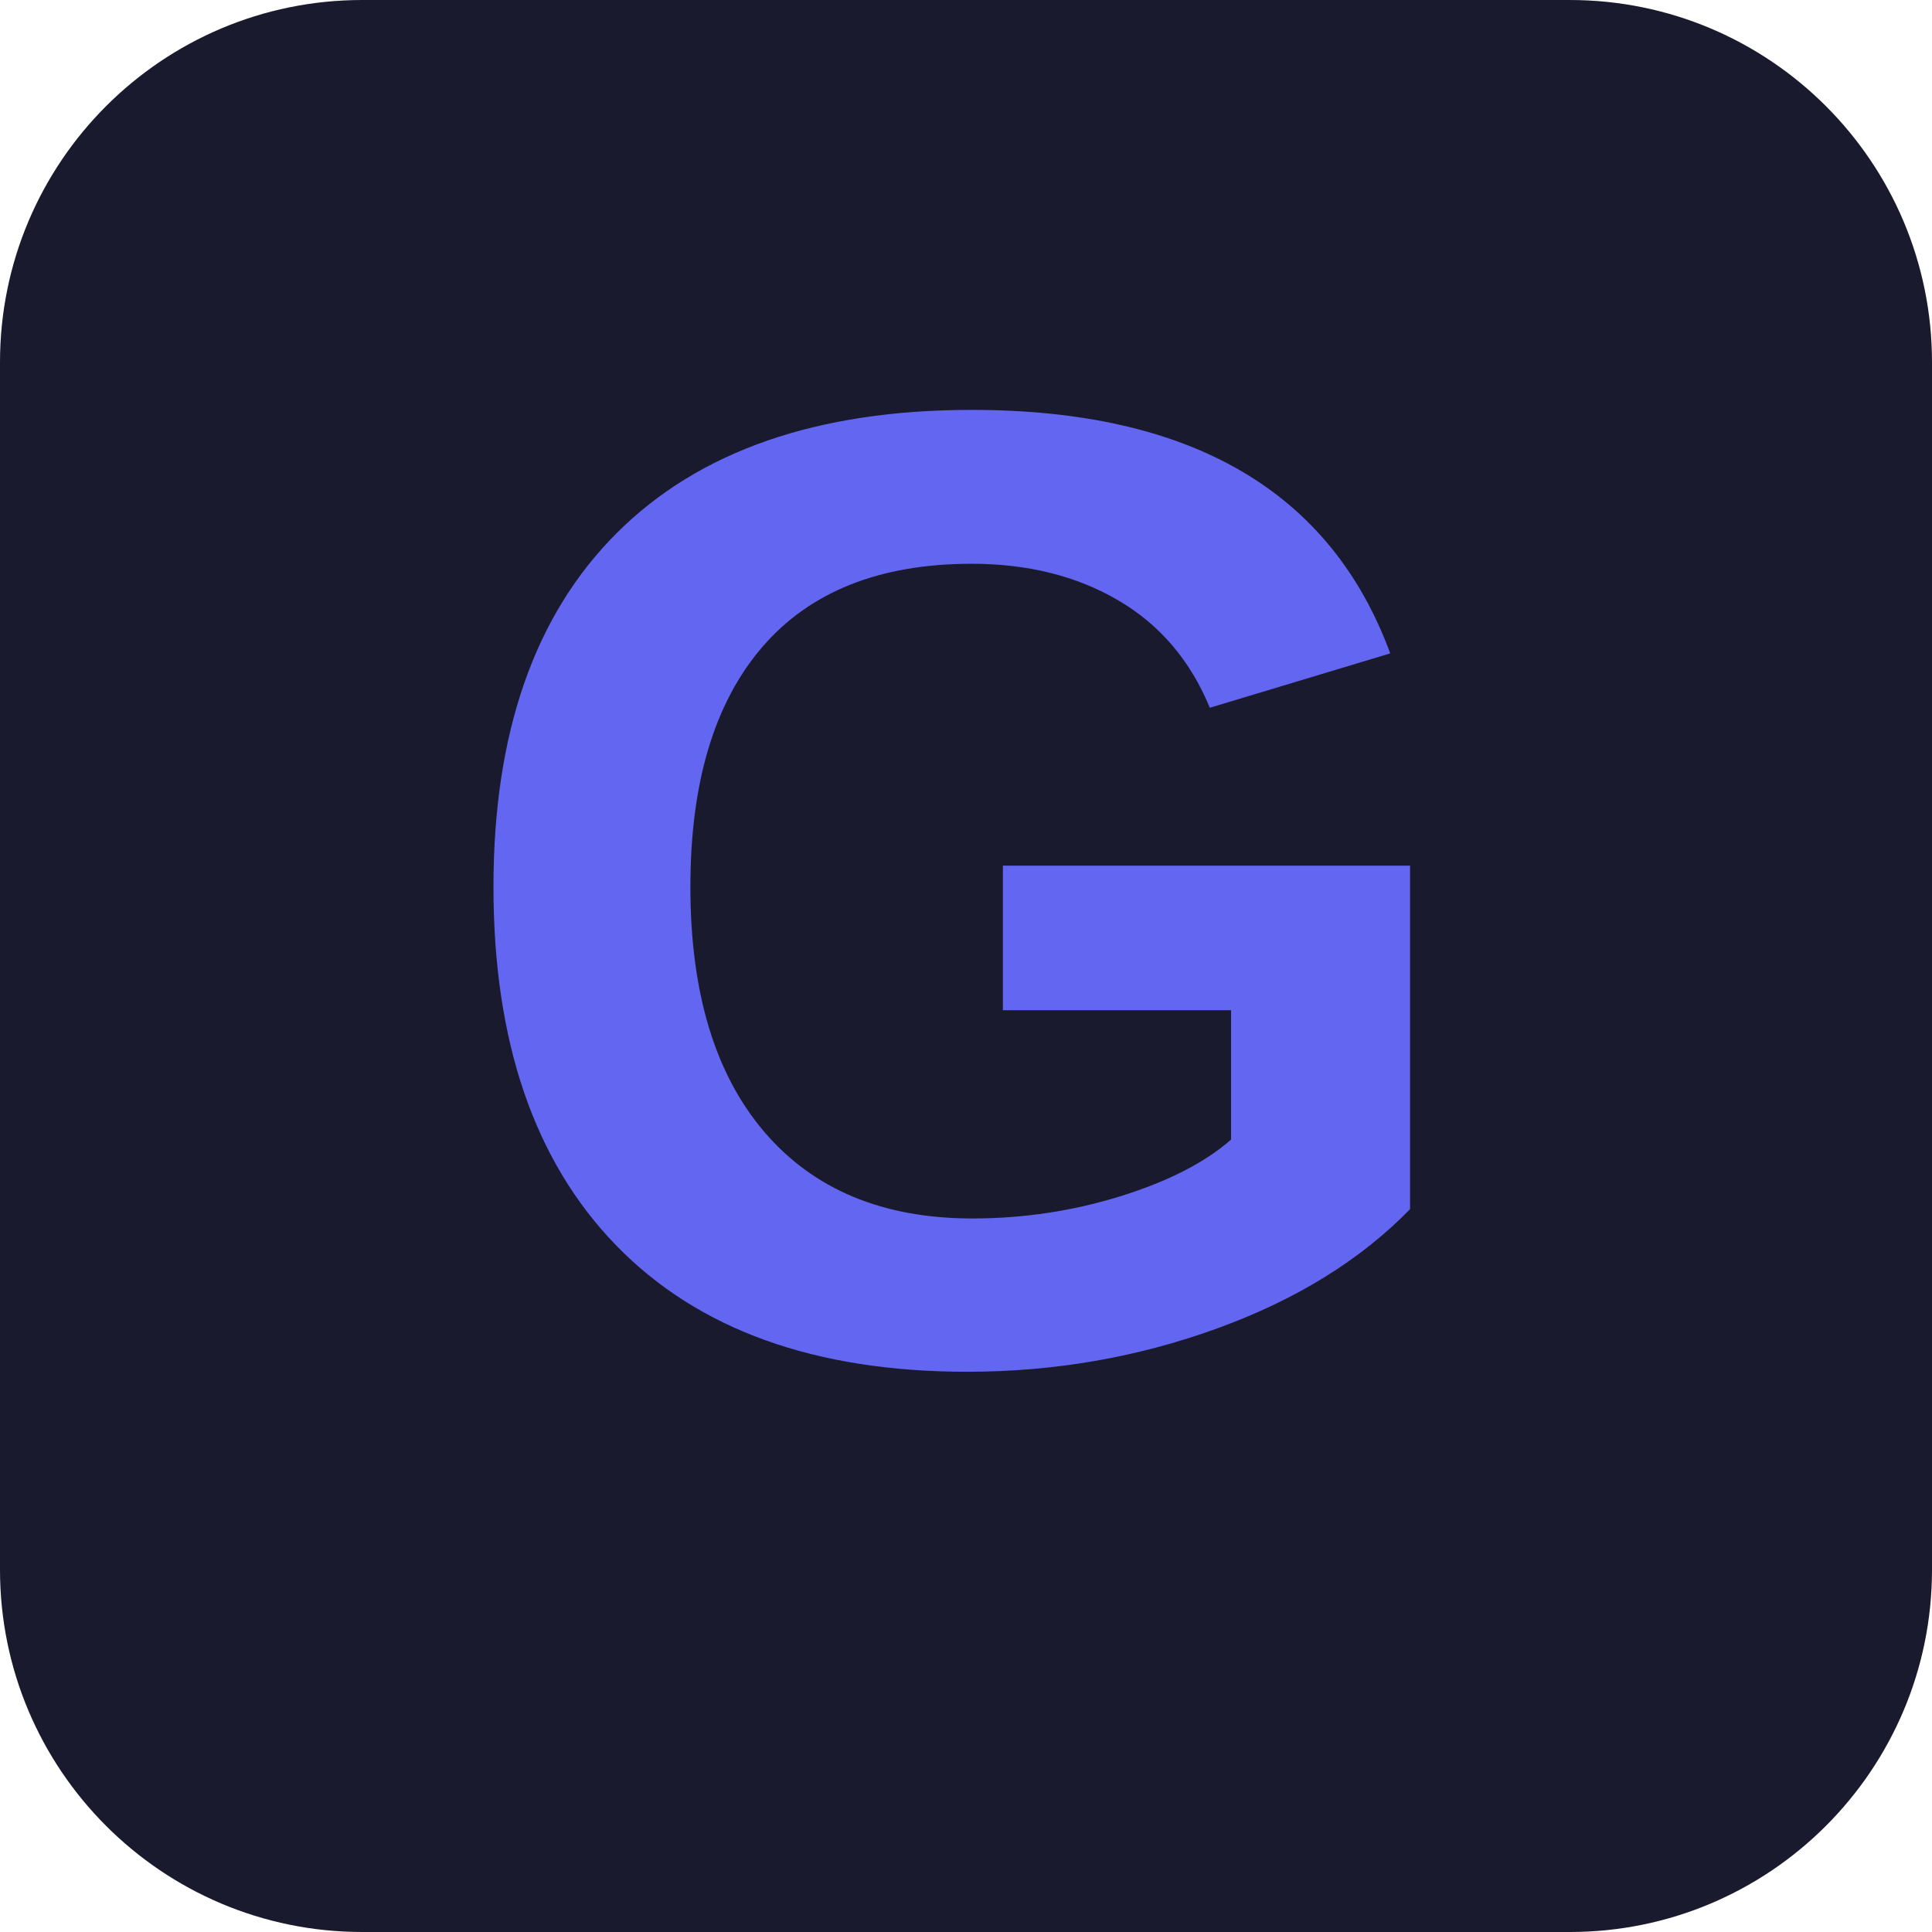
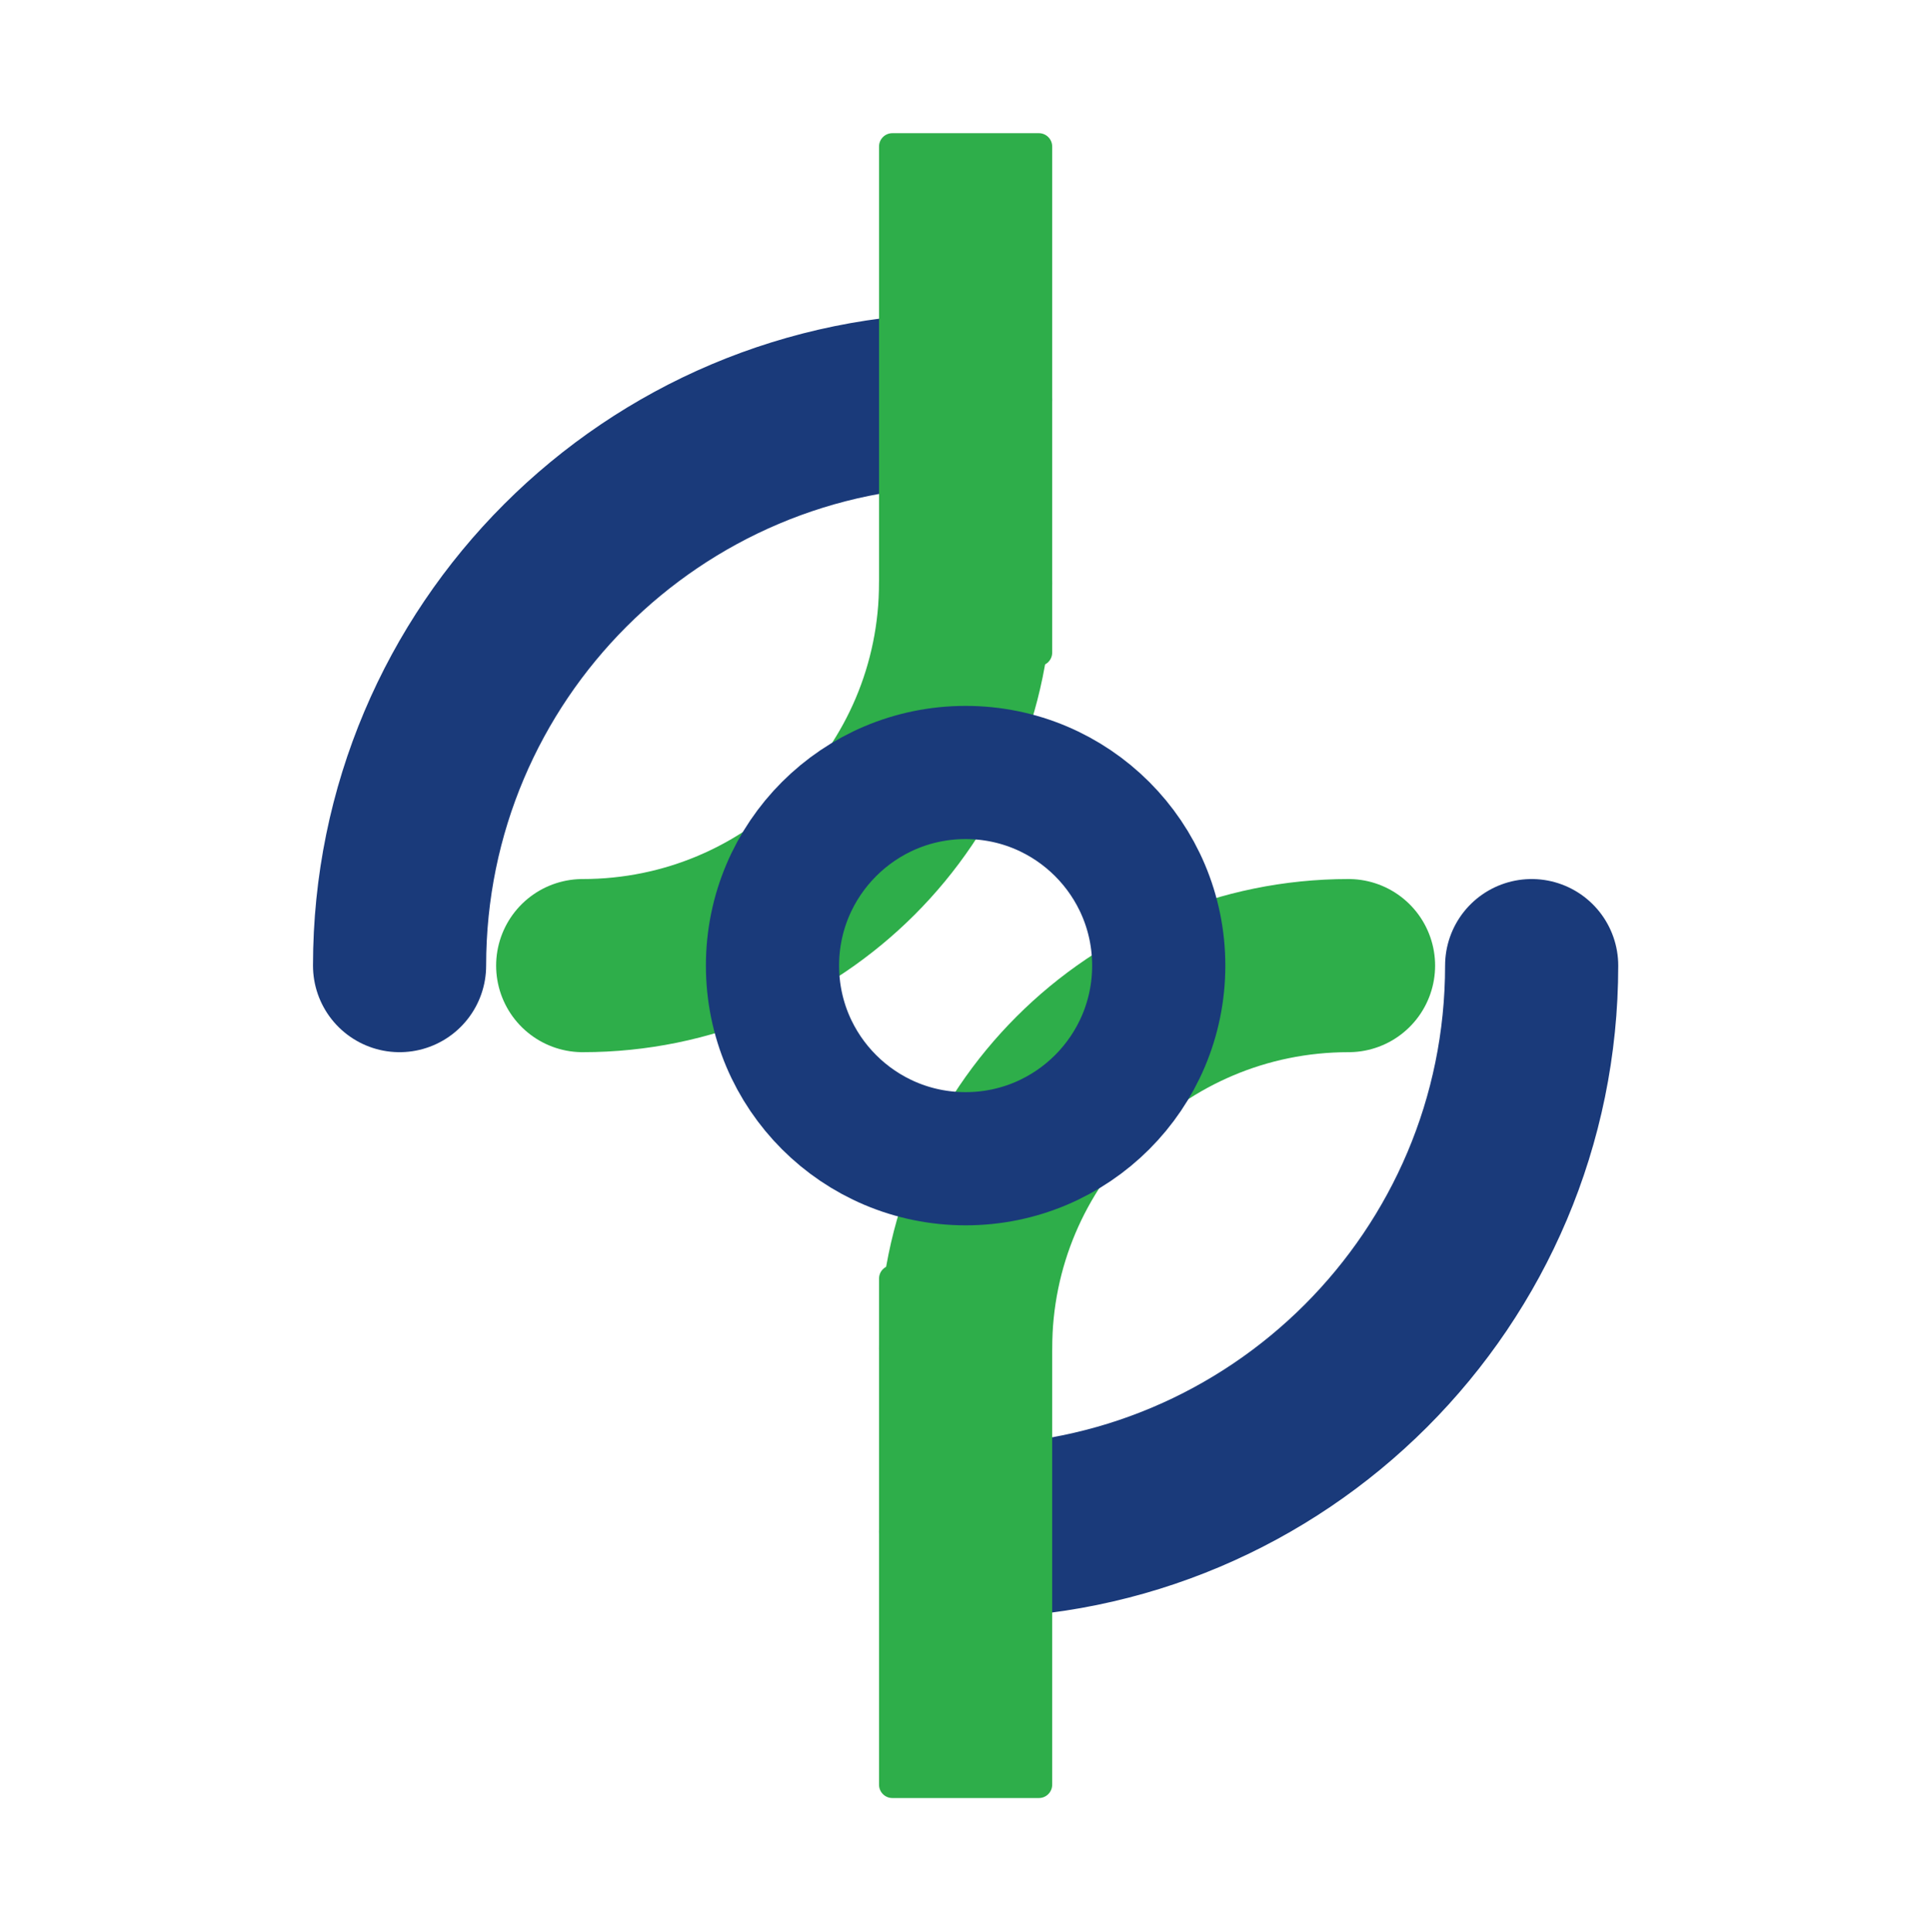
- <svg xmlns="http://www.w3.org/2000/svg" viewBox="0 0 256 256">
-   <rect width="256" height="256" rx="48" fill="#1a1a2e" />
-   <text x="128" y="180" font-family="Arial,sans-serif" font-weight="bold" font-size="180" fill="#6366f1" text-anchor="middle">G</text>
+ <svg xmlns="http://www.w3.org/2000/svg" viewBox="0 0 580 580">
+   <path d="M120 290 A170 170 0 0 1 290 120" fill="none" stroke="#1a3a7a" stroke-width="52" stroke-linecap="round" />
+   <path d="M460 290 A170 170 0 0 1 290 460" fill="none" stroke="#1a3a7a" stroke-width="52" stroke-linecap="round" />
+   <path d="M175 290 A115 115 0 0 0 290 175" fill="none" stroke="#2eae4a" stroke-width="52" stroke-linecap="round" />
+   <path d="M405 290 A115 115 0 0 0 290 405" fill="none" stroke="#2eae4a" stroke-width="52" stroke-linecap="round" />
+   <circle cx="290" cy="290" r="58" fill="none" stroke="#1a3a7a" stroke-width="40" />
+   <rect x="264" y="40" width="52" height="160" rx="4" fill="#2eae4a" />
+   <rect x="264" y="380" width="52" height="160" rx="4" fill="#2eae4a" />
</svg>
